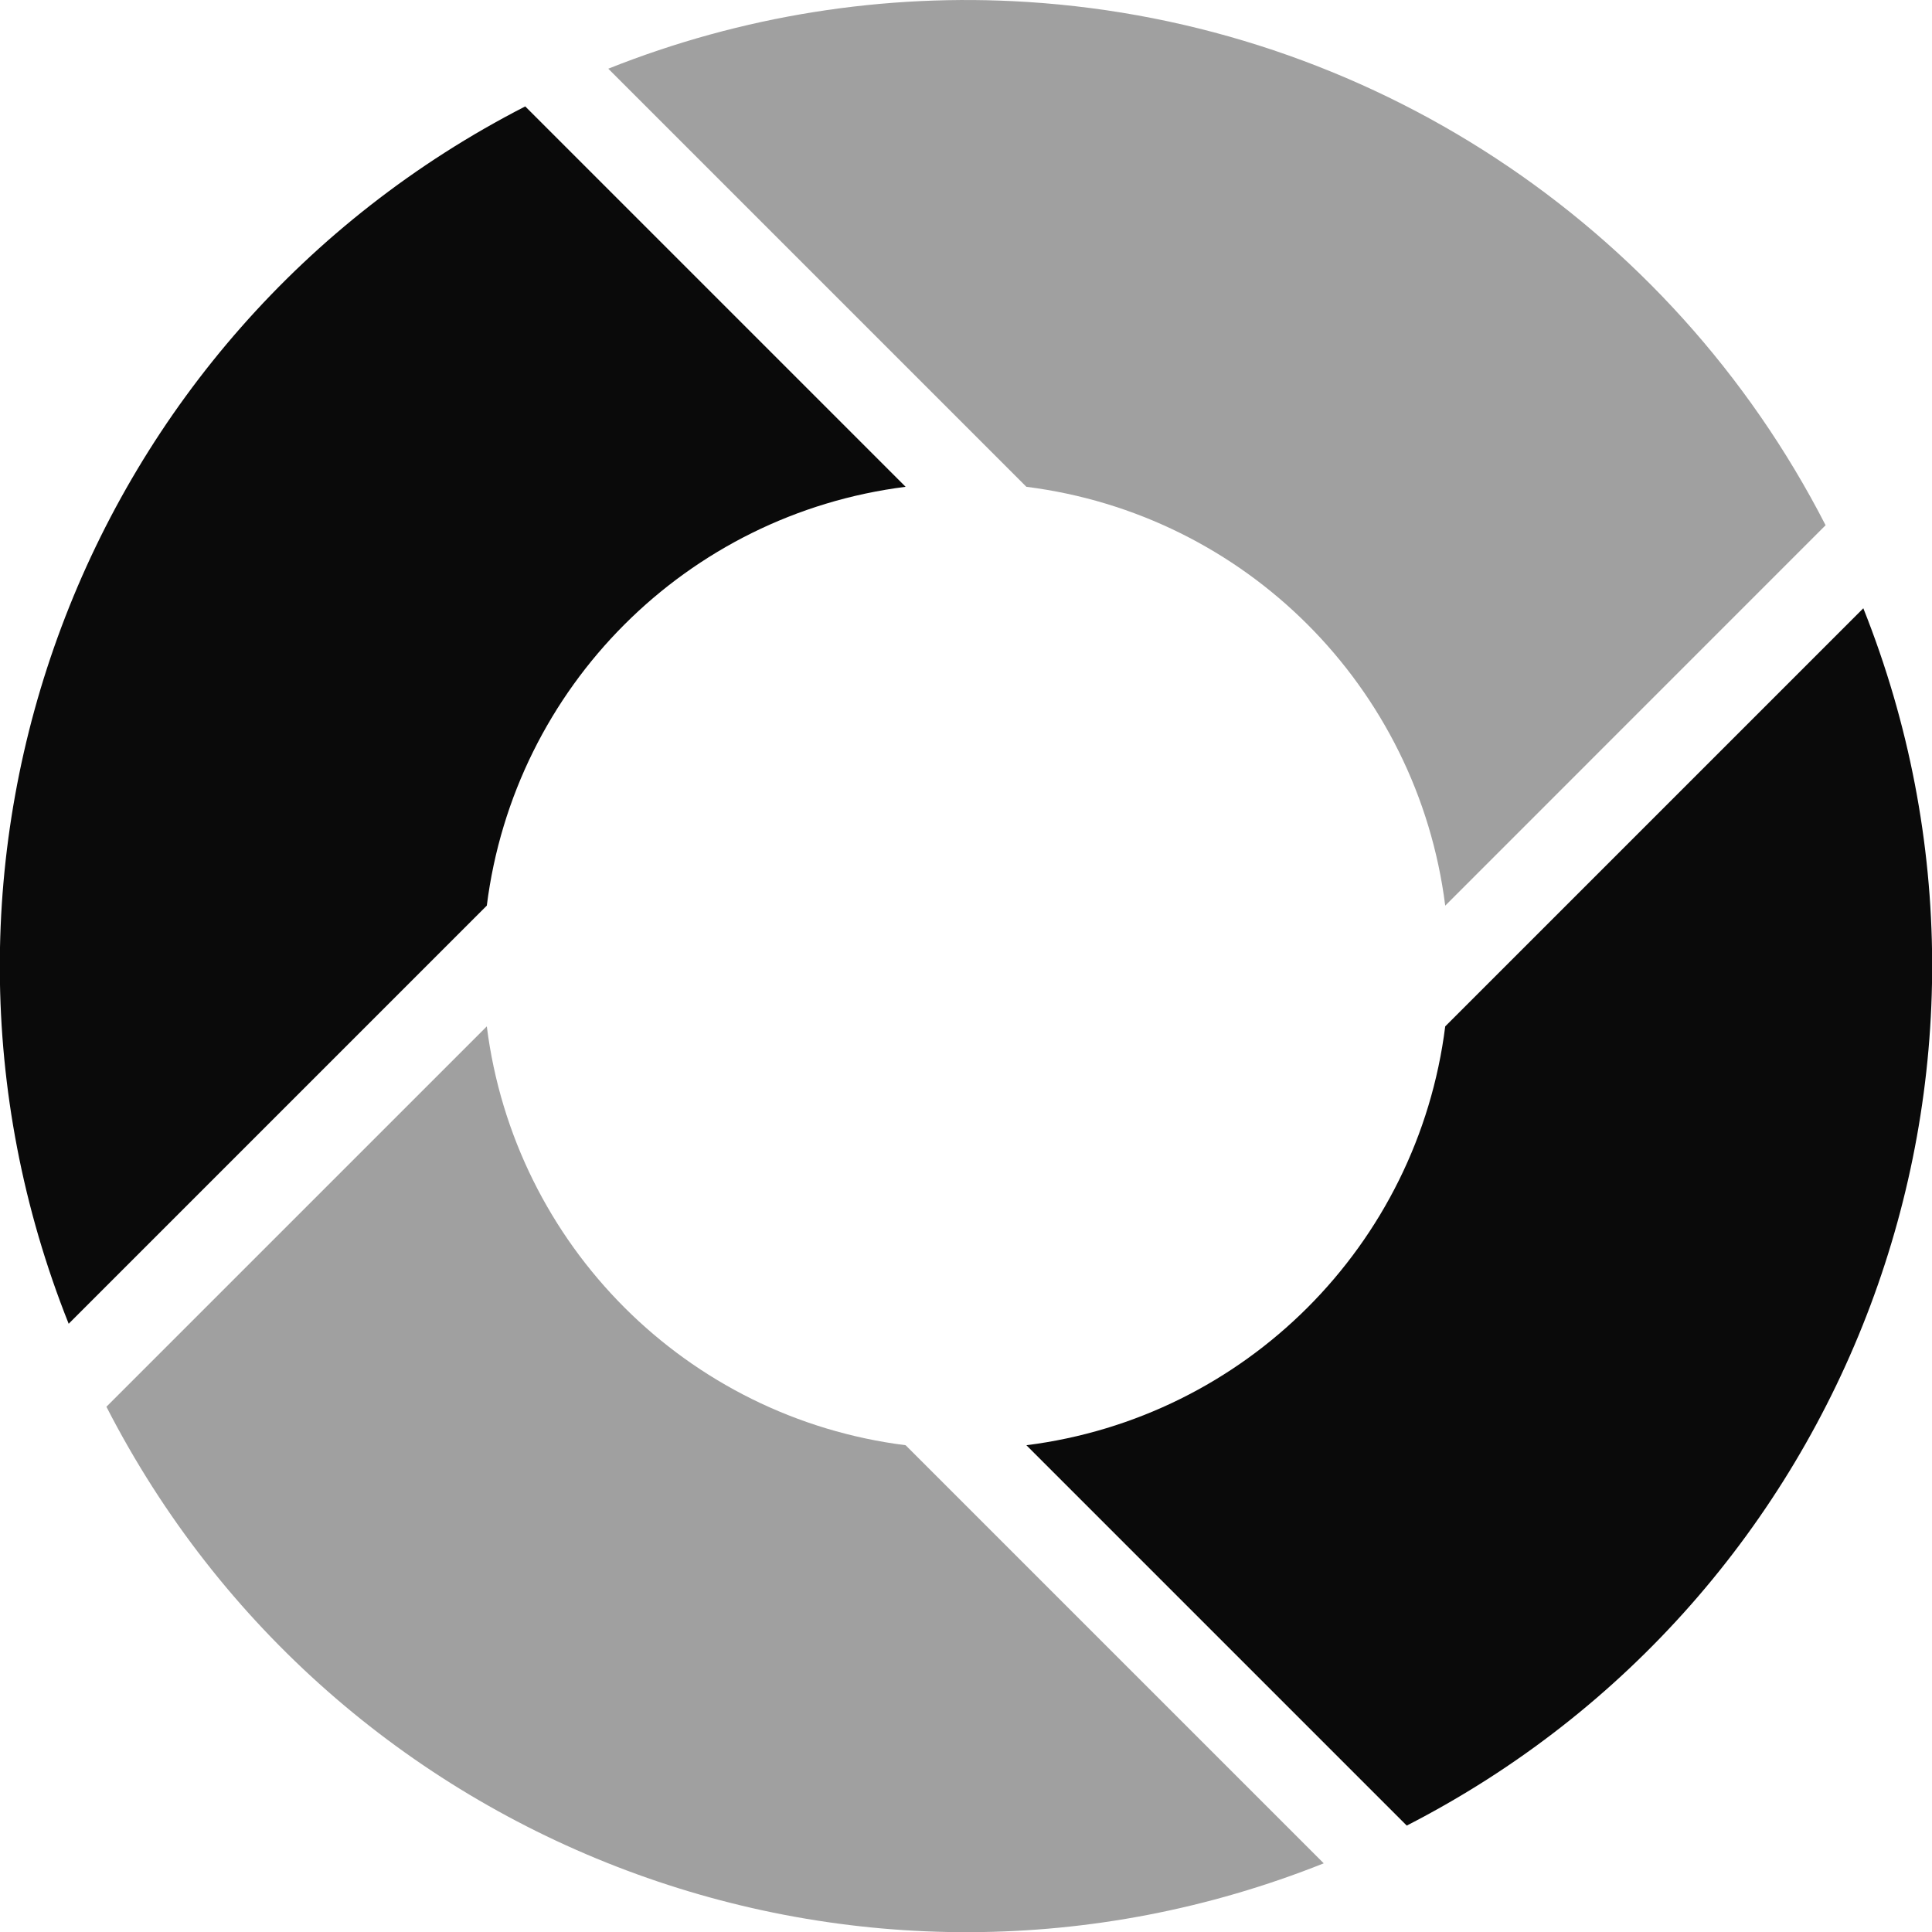
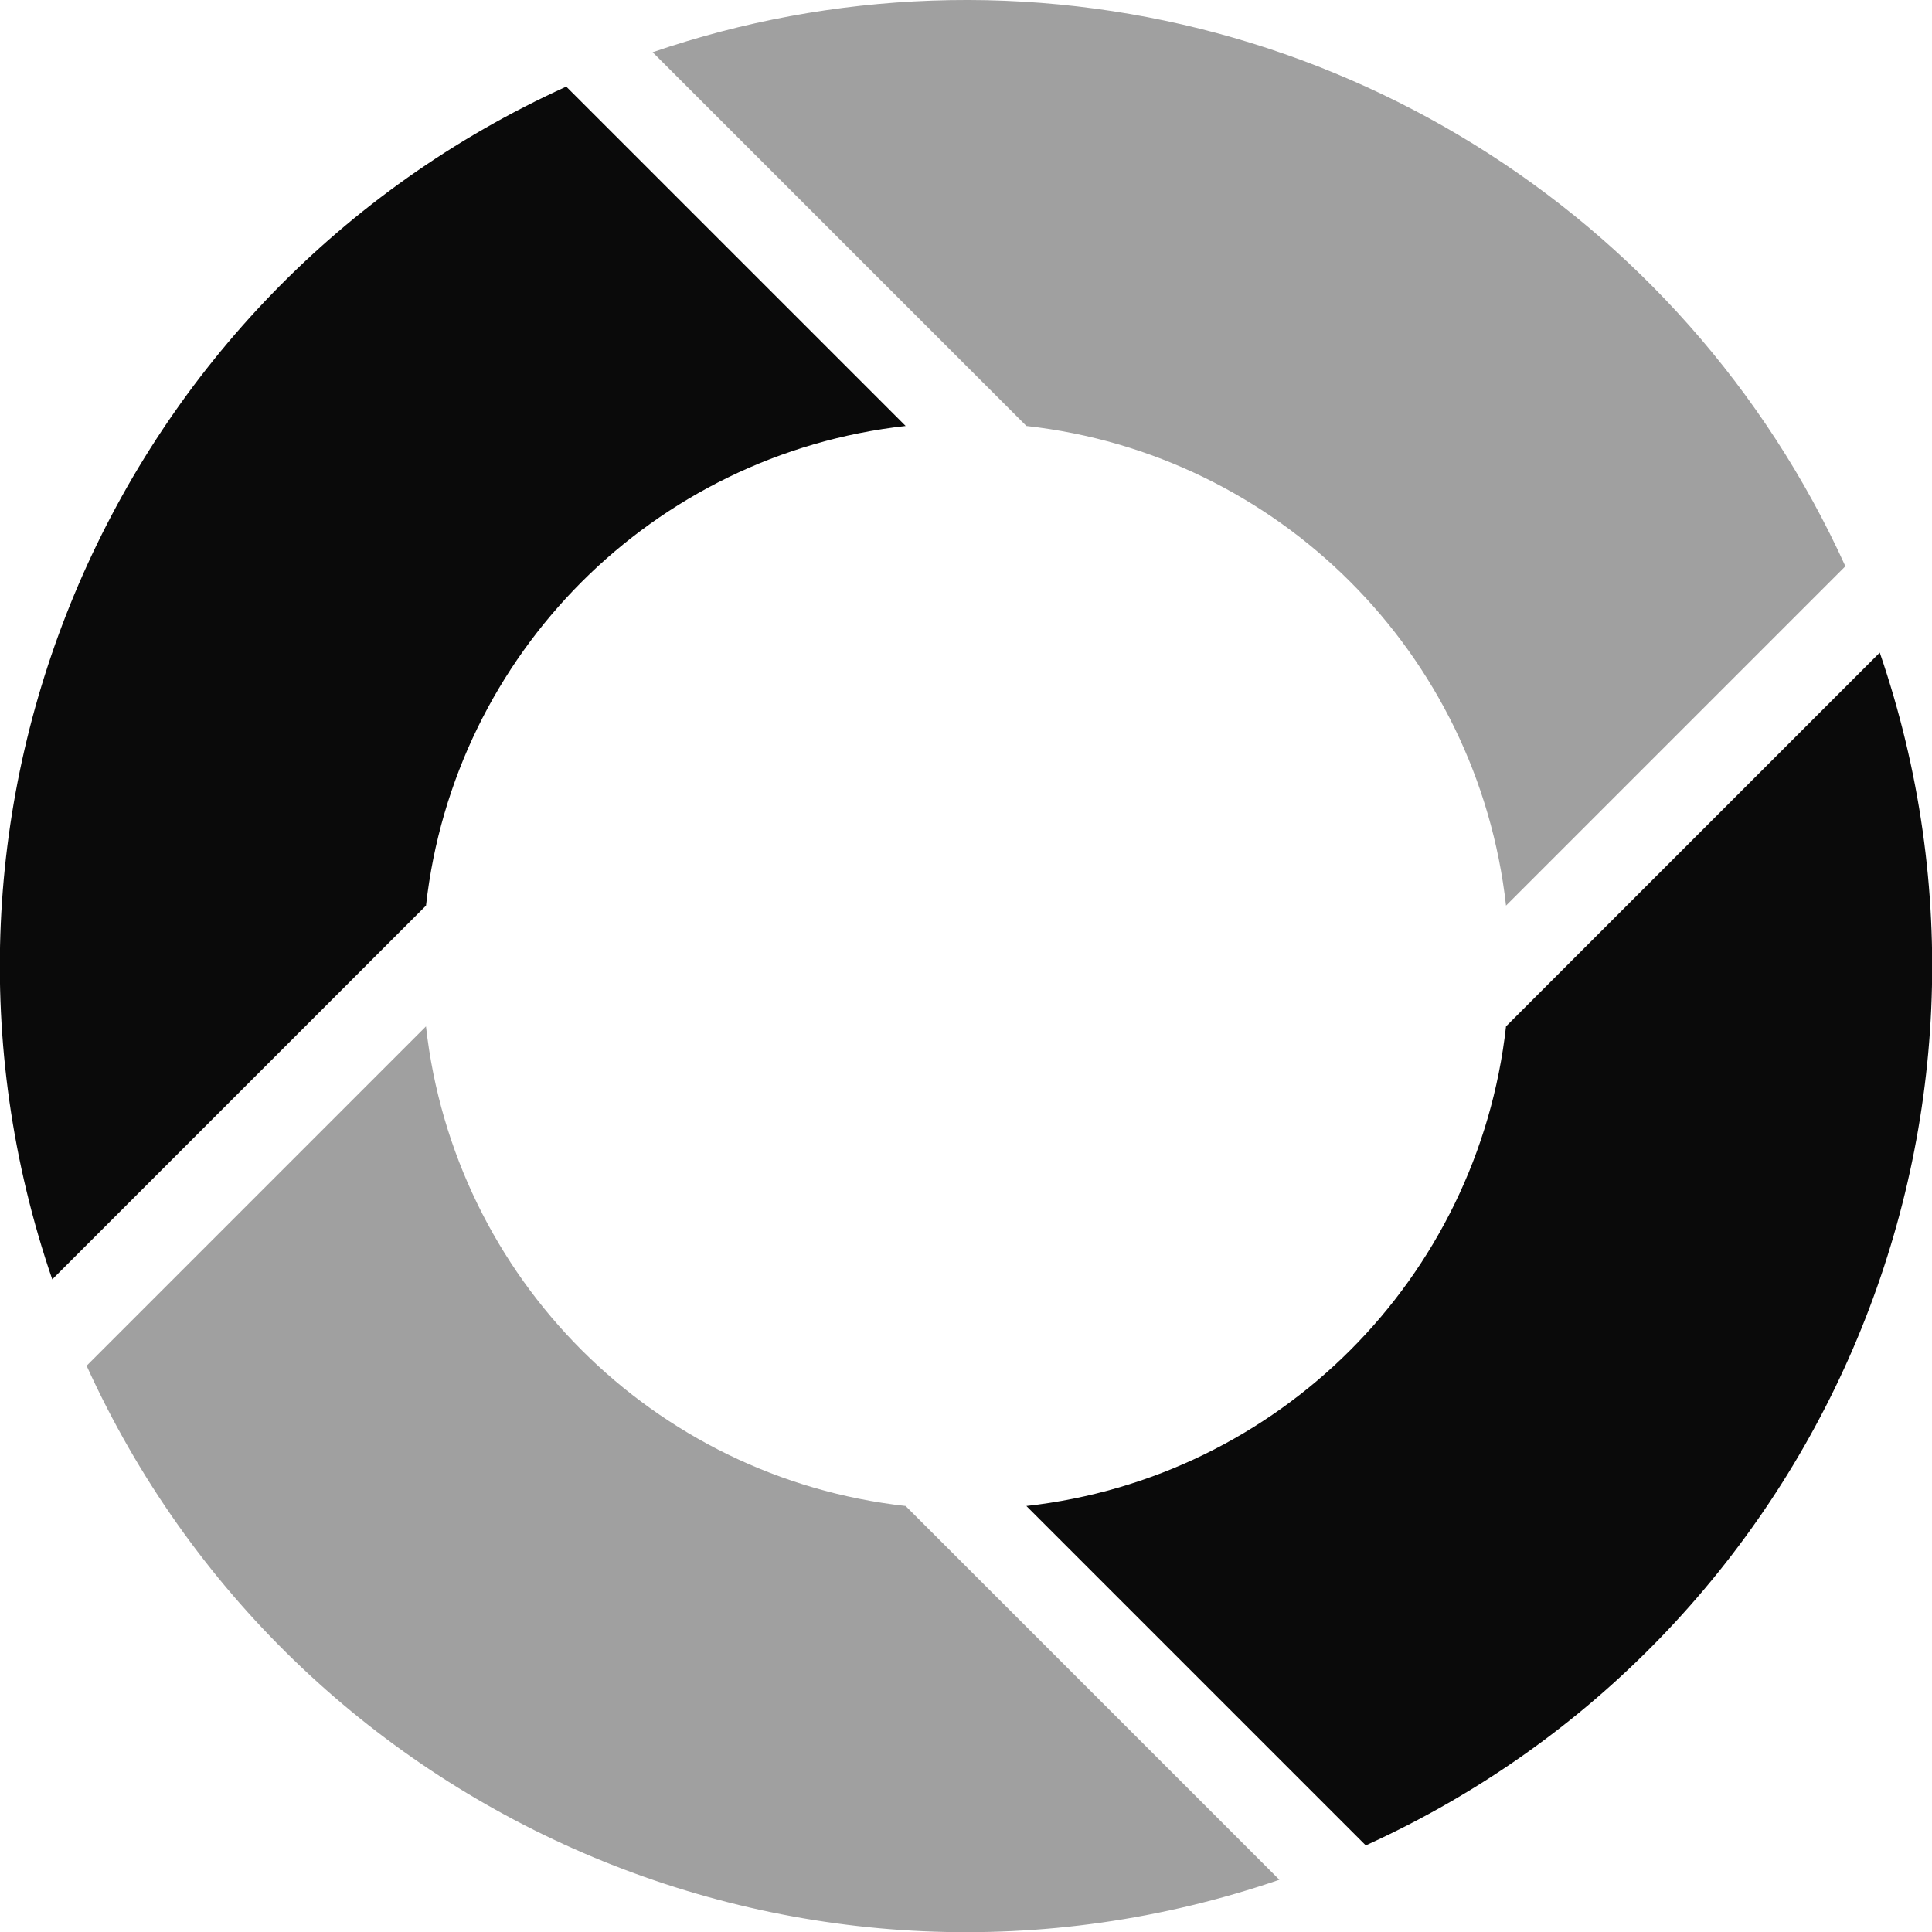
<svg xmlns="http://www.w3.org/2000/svg" width="64" height="64" viewBox="28 -62 64 64" version="1.1" style="fill:none;stroke-linecap:round;stroke-linejoin:round" id="svg20">
  <defs id="defs20" />
-   <path d="M 44.126,-28 31.525,-15.4 A 32,32 0 0 0 71.851,-0.275 L 58,-14.125 A 16,16 0 0 1 44.126,-28 Z" style="fill:#a0a0a0;fill-opacity:1;stroke:none" id="path24" />
-   <path d="M 89.725,-41.85 75.875,-28 A 16,16 0 0 1 62,-14.125 L 74.6,-1.525 A 32,32 0 0 0 89.725,-41.85 Z" style="fill:#0a0a0a;fill-opacity:1;stroke:none;stroke-width:0.25" id="path23" />
-   <path d="M 45.399,-58.475 A 32,32 0 0 0 30.275,-18.149 L 44.126,-32 A 16,16 0 0 1 58,-45.874 Z" style="fill:#0a0a0a;fill-opacity:1;stroke:none" id="path22" />
-   <path d="m 62.032,-61.935 a 32,32 0 0 0 -13.882,2.211 l 13.85,13.85 a 16,16 0 0 1 13.875,13.875 L 88.475,-44.601 A 32,32 0 0 0 62.032,-61.935 Z" style="fill:#a0a0a0;fill-opacity:1;stroke:none" id="path21" />
+   <path d="M 42.111,-28 30.869,-16.757 A 32,32 0 0 0 70.381,0.27 L 58,-12.112 A 18,18 0 0 1 42.111,-28 Z" style="fill:#a0a0a0;fill-opacity:1;stroke:none" id="path24" />
+   <path d="m 90.27,-40.381 -12.381,12.381 A 18,18 0 0 1 62,-12.112 L 73.243,-0.869 A 32,32 0 0 0 90.27,-40.381 Z" style="fill:#0a0a0a;fill-opacity:1;stroke:none" id="path23" />
+   <path d="m 46.758,-59.131 a 32,32 0 0 0 -17.027,39.512 l 12.381,-12.381 a 18,18 0 0 1 15.889,-15.889 z" style="fill:#0a0a0a;fill-opacity:1;stroke:none" id="path22" />
+   <path d="m 58.865,-61.98 a 32,32 0 0 0 -9.245,1.71 l 12.381,12.381 a 18,18 0 0 1 15.888,15.889 L 89.131,-43.242 A 32,32 0 0 0 58.865,-61.98 Z" style="fill:#a0a0a0;fill-opacity:1;stroke:none;stroke-width:0.25" id="path21" />
</svg>
